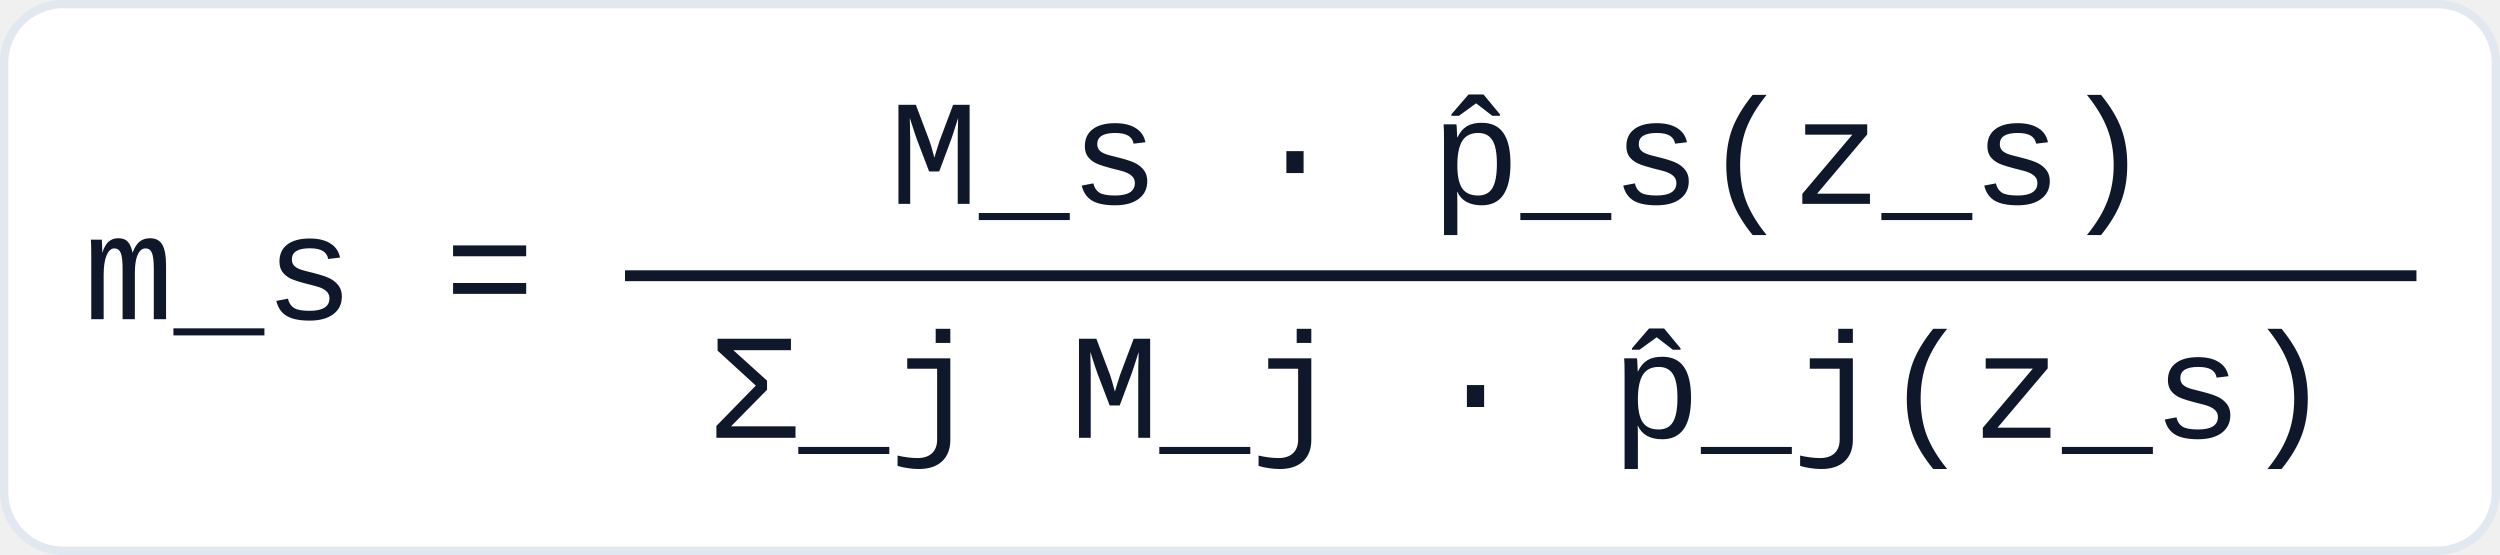
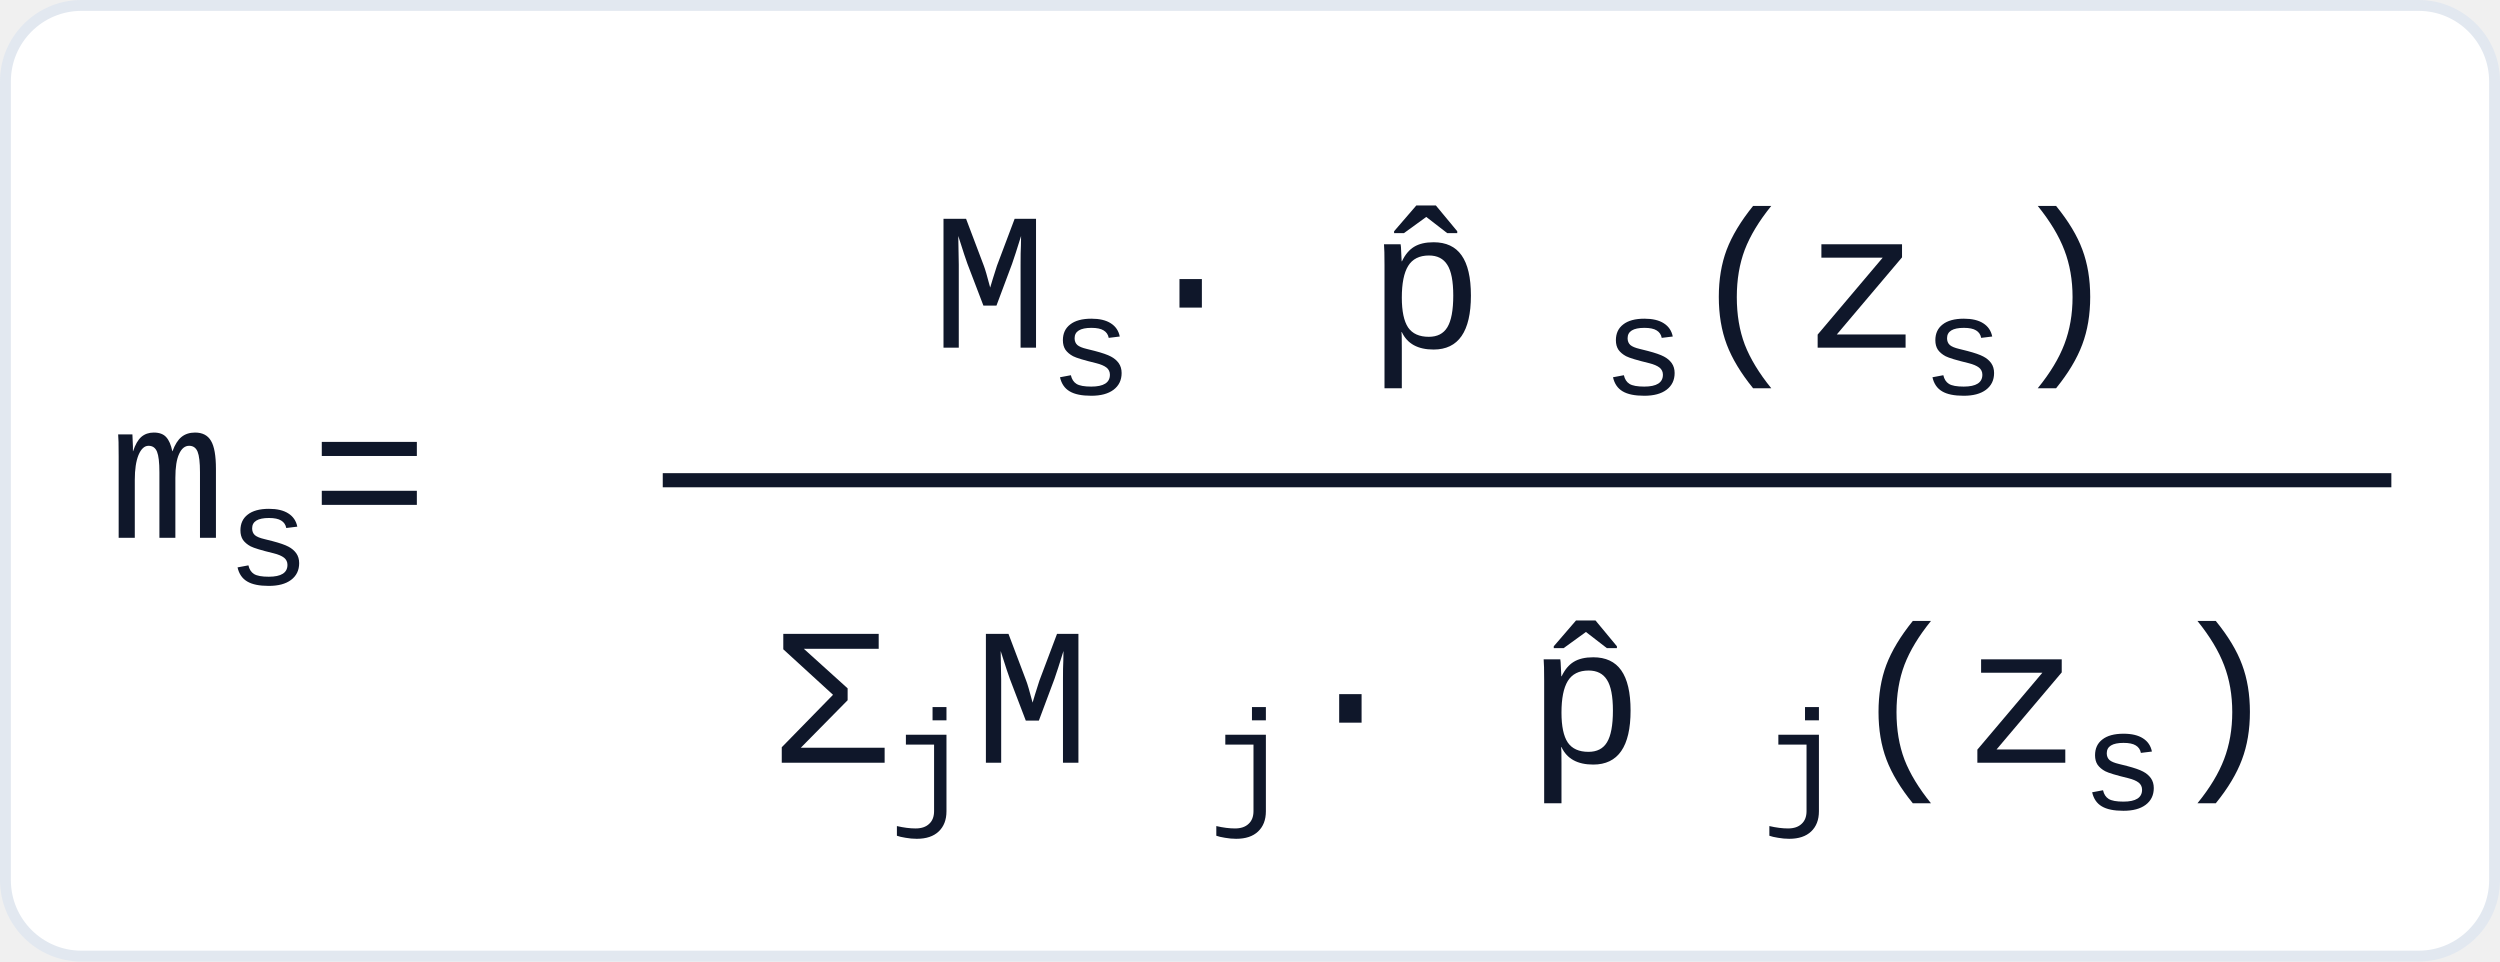
- <svg xmlns="http://www.w3.org/2000/svg" width="299.2" height="66.4" viewBox="0 0 299.2 66.4">
-   <rect x="0.5" y="0.5" width="298.2" height="65.4" rx="7" fill="#ffffff" stroke="#e2e8f0" />
-   <text x="10.0" y="38.2" text-anchor="start" font-family="ui-monospace, SFMono-Regular, Menlo, Consolas, 'Liberation Mono', monospace" font-size="18" fill="#0f172a">m_s = </text>
-   <text x="182.0" y="24.4" text-anchor="middle" font-family="ui-monospace, SFMono-Regular, Menlo, Consolas, 'Liberation Mono', monospace" font-size="18" fill="#0f172a">M_s · p̂_s(z_s)</text>
-   <line x1="74.8" y1="33" x2="289.2" y2="33" stroke="#0f172a" stroke-width="1.3" />
-   <text x="182.0" y="52.4" text-anchor="middle" font-family="ui-monospace, SFMono-Regular, Menlo, Consolas, 'Liberation Mono', monospace" font-size="18" fill="#0f172a">Σ_j M_j · p̂_j(z_s)</text>
+ <svg xmlns="http://www.w3.org/2000/svg" width="230.1" height="88.5" viewBox="0 0 230.1 88.5">
+   <rect x="0.5" y="0.5" width="229.1" height="87.5" rx="7" fill="#ffffff" stroke="#e2e8f0" />
+   <text x="10.0" y="49.5" font-family="ui-monospace, SFMono-Regular, Menlo, Consolas, 'Liberation Mono', monospace" font-size="18.0" fill="#0f172a">m</text>
+   <text x="20.8" y="53.8" font-family="ui-monospace, SFMono-Regular, Menlo, Consolas, 'Liberation Mono', monospace" font-size="13.0" fill="#0f172a">s</text>
+   <text x="28.6" y="49.5" font-family="ui-monospace, SFMono-Regular, Menlo, Consolas, 'Liberation Mono', monospace" font-size="18.0" fill="#0f172a"> = </text>
+   <text x="85.7" y="32.0" font-family="ui-monospace, SFMono-Regular, Menlo, Consolas, 'Liberation Mono', monospace" font-size="18.0" fill="#0f172a">M</text>
+   <text x="96.5" y="36.3" font-family="ui-monospace, SFMono-Regular, Menlo, Consolas, 'Liberation Mono', monospace" font-size="13.0" fill="#0f172a">s</text>
+   <text x="104.2" y="32.0" font-family="ui-monospace, SFMono-Regular, Menlo, Consolas, 'Liberation Mono', monospace" font-size="18.0" fill="#0f172a"> · p̂</text>
+   <text x="147.4" y="36.3" font-family="ui-monospace, SFMono-Regular, Menlo, Consolas, 'Liberation Mono', monospace" font-size="13.0" fill="#0f172a">s</text>
+   <text x="155.2" y="32.0" font-family="ui-monospace, SFMono-Regular, Menlo, Consolas, 'Liberation Mono', monospace" font-size="18.0" fill="#0f172a">(z</text>
+   <text x="176.8" y="36.3" font-family="ui-monospace, SFMono-Regular, Menlo, Consolas, 'Liberation Mono', monospace" font-size="13.0" fill="#0f172a">s</text>
+   <text x="184.6" y="32.0" font-family="ui-monospace, SFMono-Regular, Menlo, Consolas, 'Liberation Mono', monospace" font-size="18.0" fill="#0f172a">)</text>
+   <line x1="61.0" y1="44.2" x2="220.1" y2="44.2" stroke="#0f172a" stroke-width="1.3" />
+   <text x="71.0" y="70.2" font-family="ui-monospace, SFMono-Regular, Menlo, Consolas, 'Liberation Mono', monospace" font-size="18.0" fill="#0f172a">Σ</text>
+   <text x="81.8" y="74.5" font-family="ui-monospace, SFMono-Regular, Menlo, Consolas, 'Liberation Mono', monospace" font-size="13.0" fill="#0f172a">j</text>
+   <text x="89.6" y="70.2" font-family="ui-monospace, SFMono-Regular, Menlo, Consolas, 'Liberation Mono', monospace" font-size="18.0" fill="#0f172a"> M</text>
+   <text x="111.2" y="74.5" font-family="ui-monospace, SFMono-Regular, Menlo, Consolas, 'Liberation Mono', monospace" font-size="13.0" fill="#0f172a">j</text>
+   <text x="118.9" y="70.2" font-family="ui-monospace, SFMono-Regular, Menlo, Consolas, 'Liberation Mono', monospace" font-size="18.0" fill="#0f172a"> · p̂</text>
+   <text x="162.1" y="74.5" font-family="ui-monospace, SFMono-Regular, Menlo, Consolas, 'Liberation Mono', monospace" font-size="13.0" fill="#0f172a">j</text>
+   <text x="169.9" y="70.2" font-family="ui-monospace, SFMono-Regular, Menlo, Consolas, 'Liberation Mono', monospace" font-size="18.0" fill="#0f172a">(z</text>
+   <text x="191.5" y="74.5" font-family="ui-monospace, SFMono-Regular, Menlo, Consolas, 'Liberation Mono', monospace" font-size="13.0" fill="#0f172a">s</text>
+   <text x="199.3" y="70.2" font-family="ui-monospace, SFMono-Regular, Menlo, Consolas, 'Liberation Mono', monospace" font-size="18.0" fill="#0f172a">)</text>
</svg>
